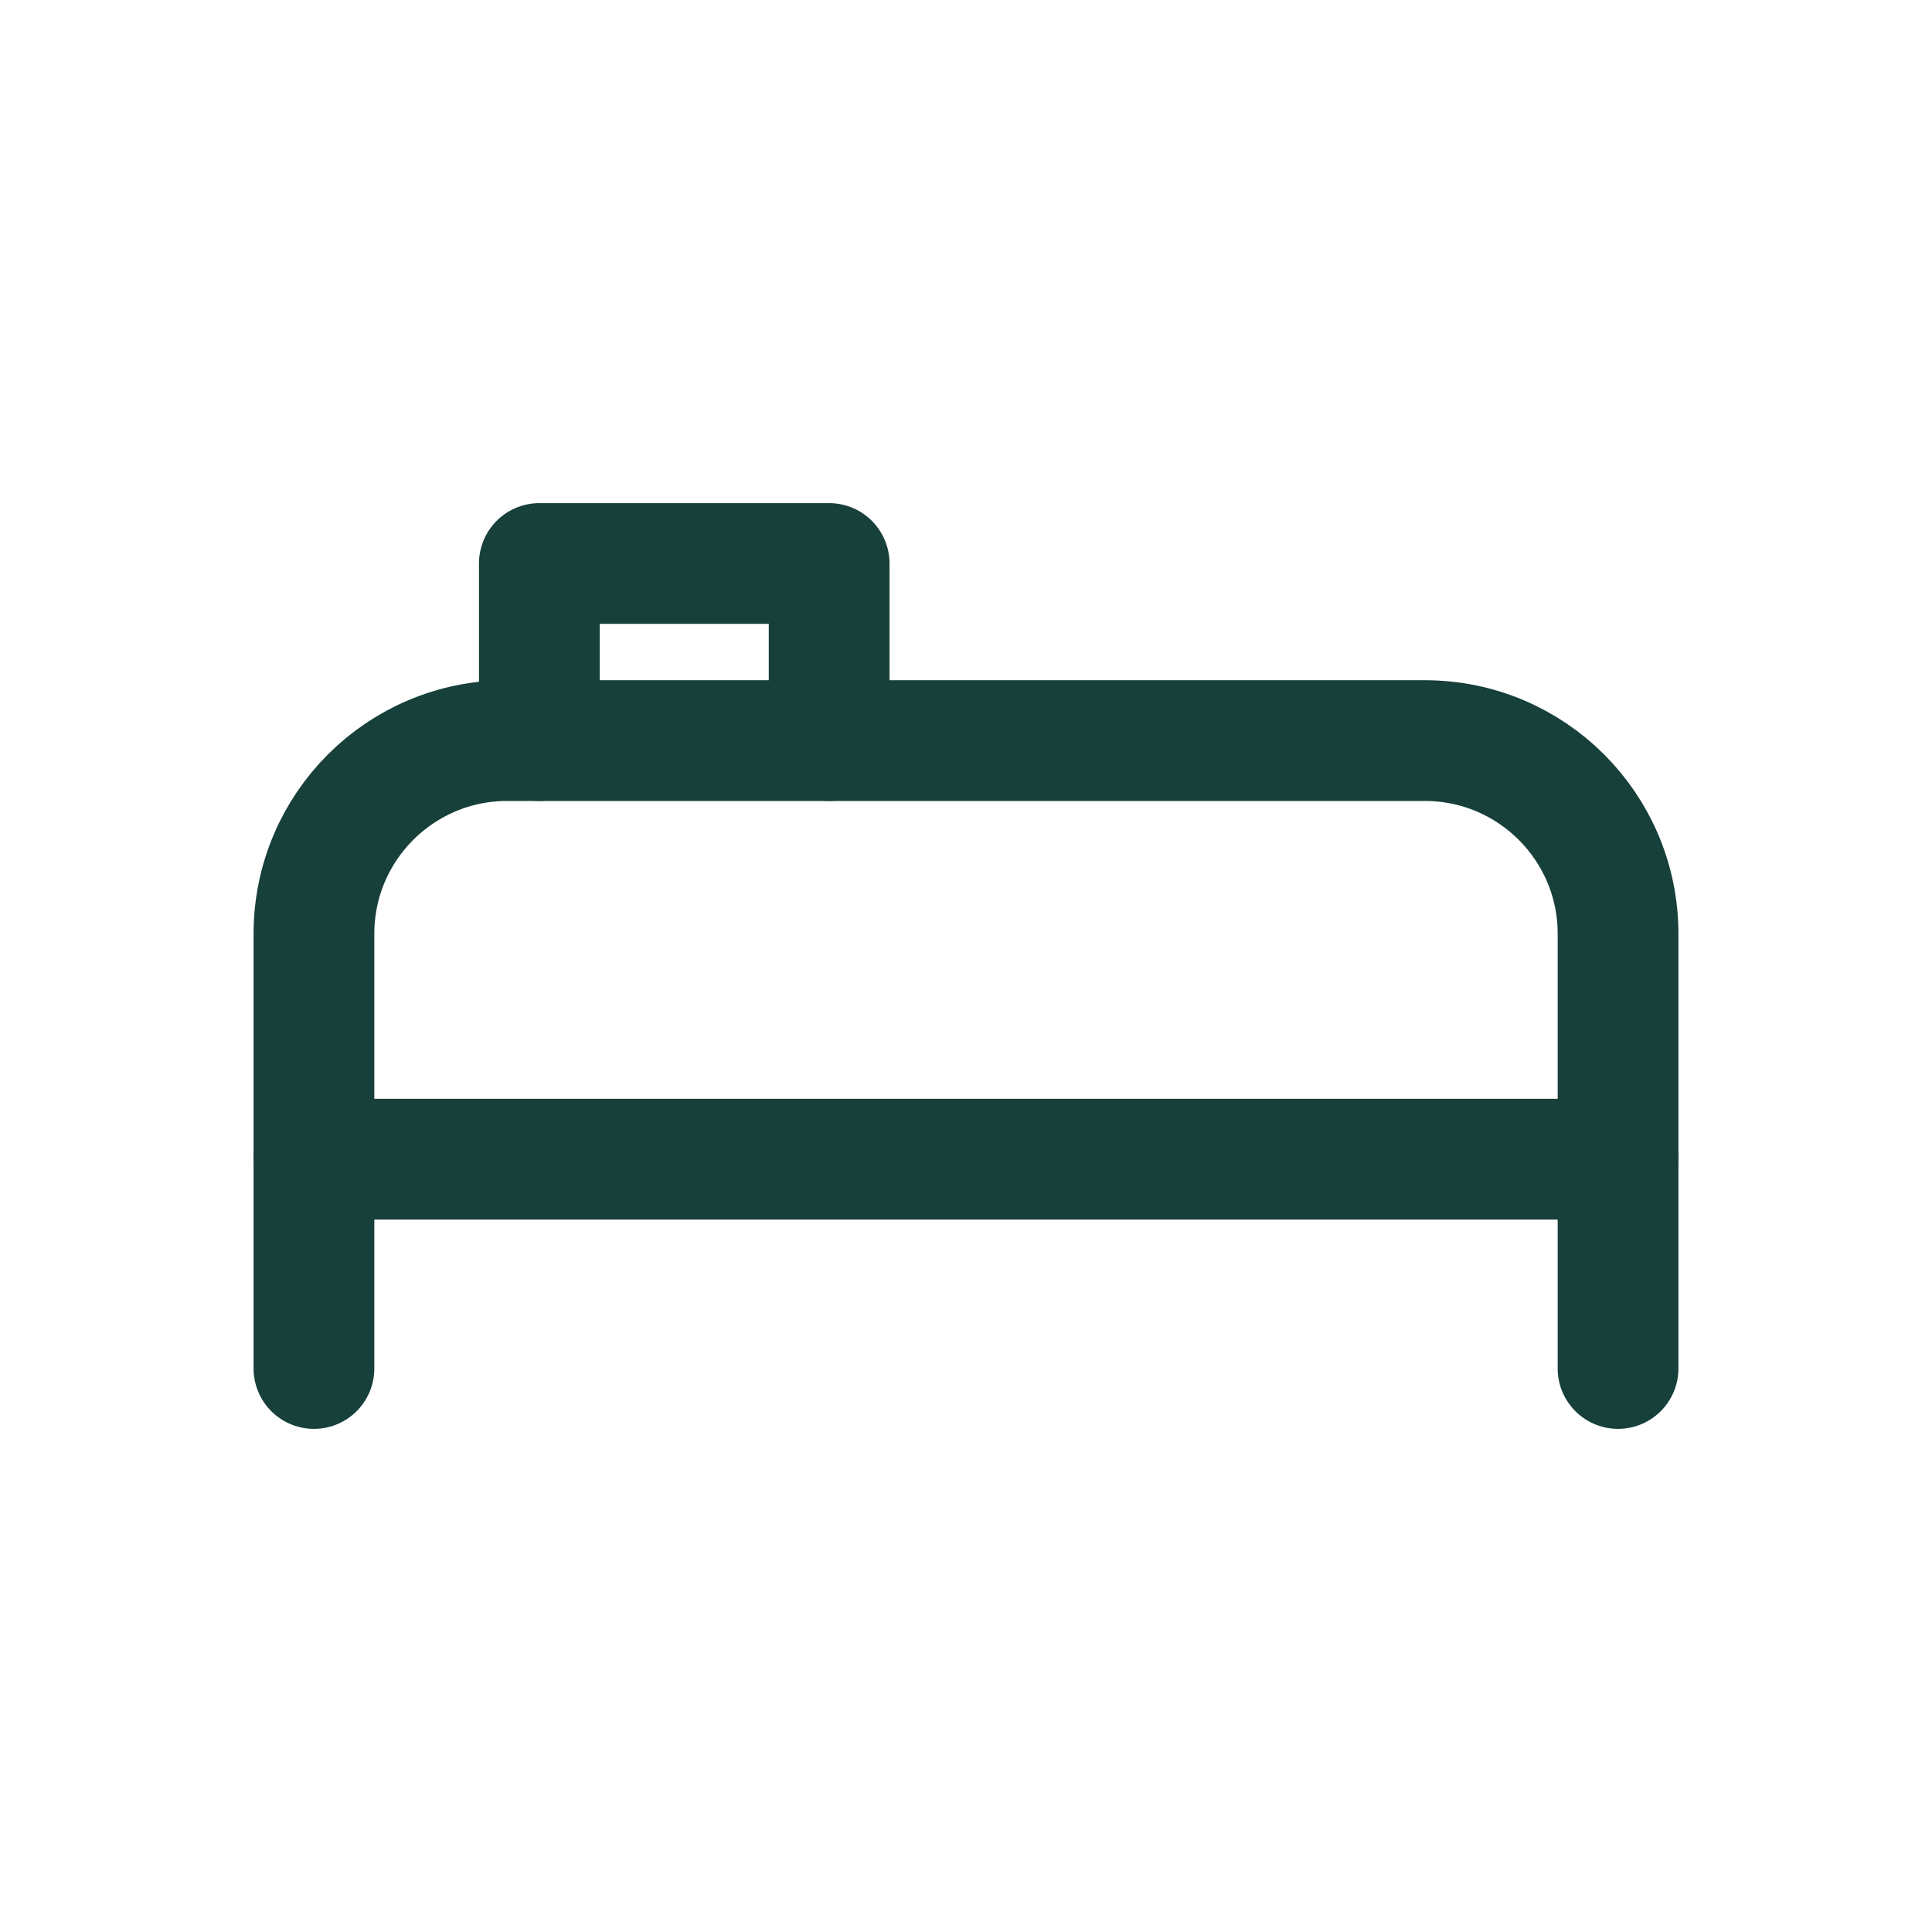
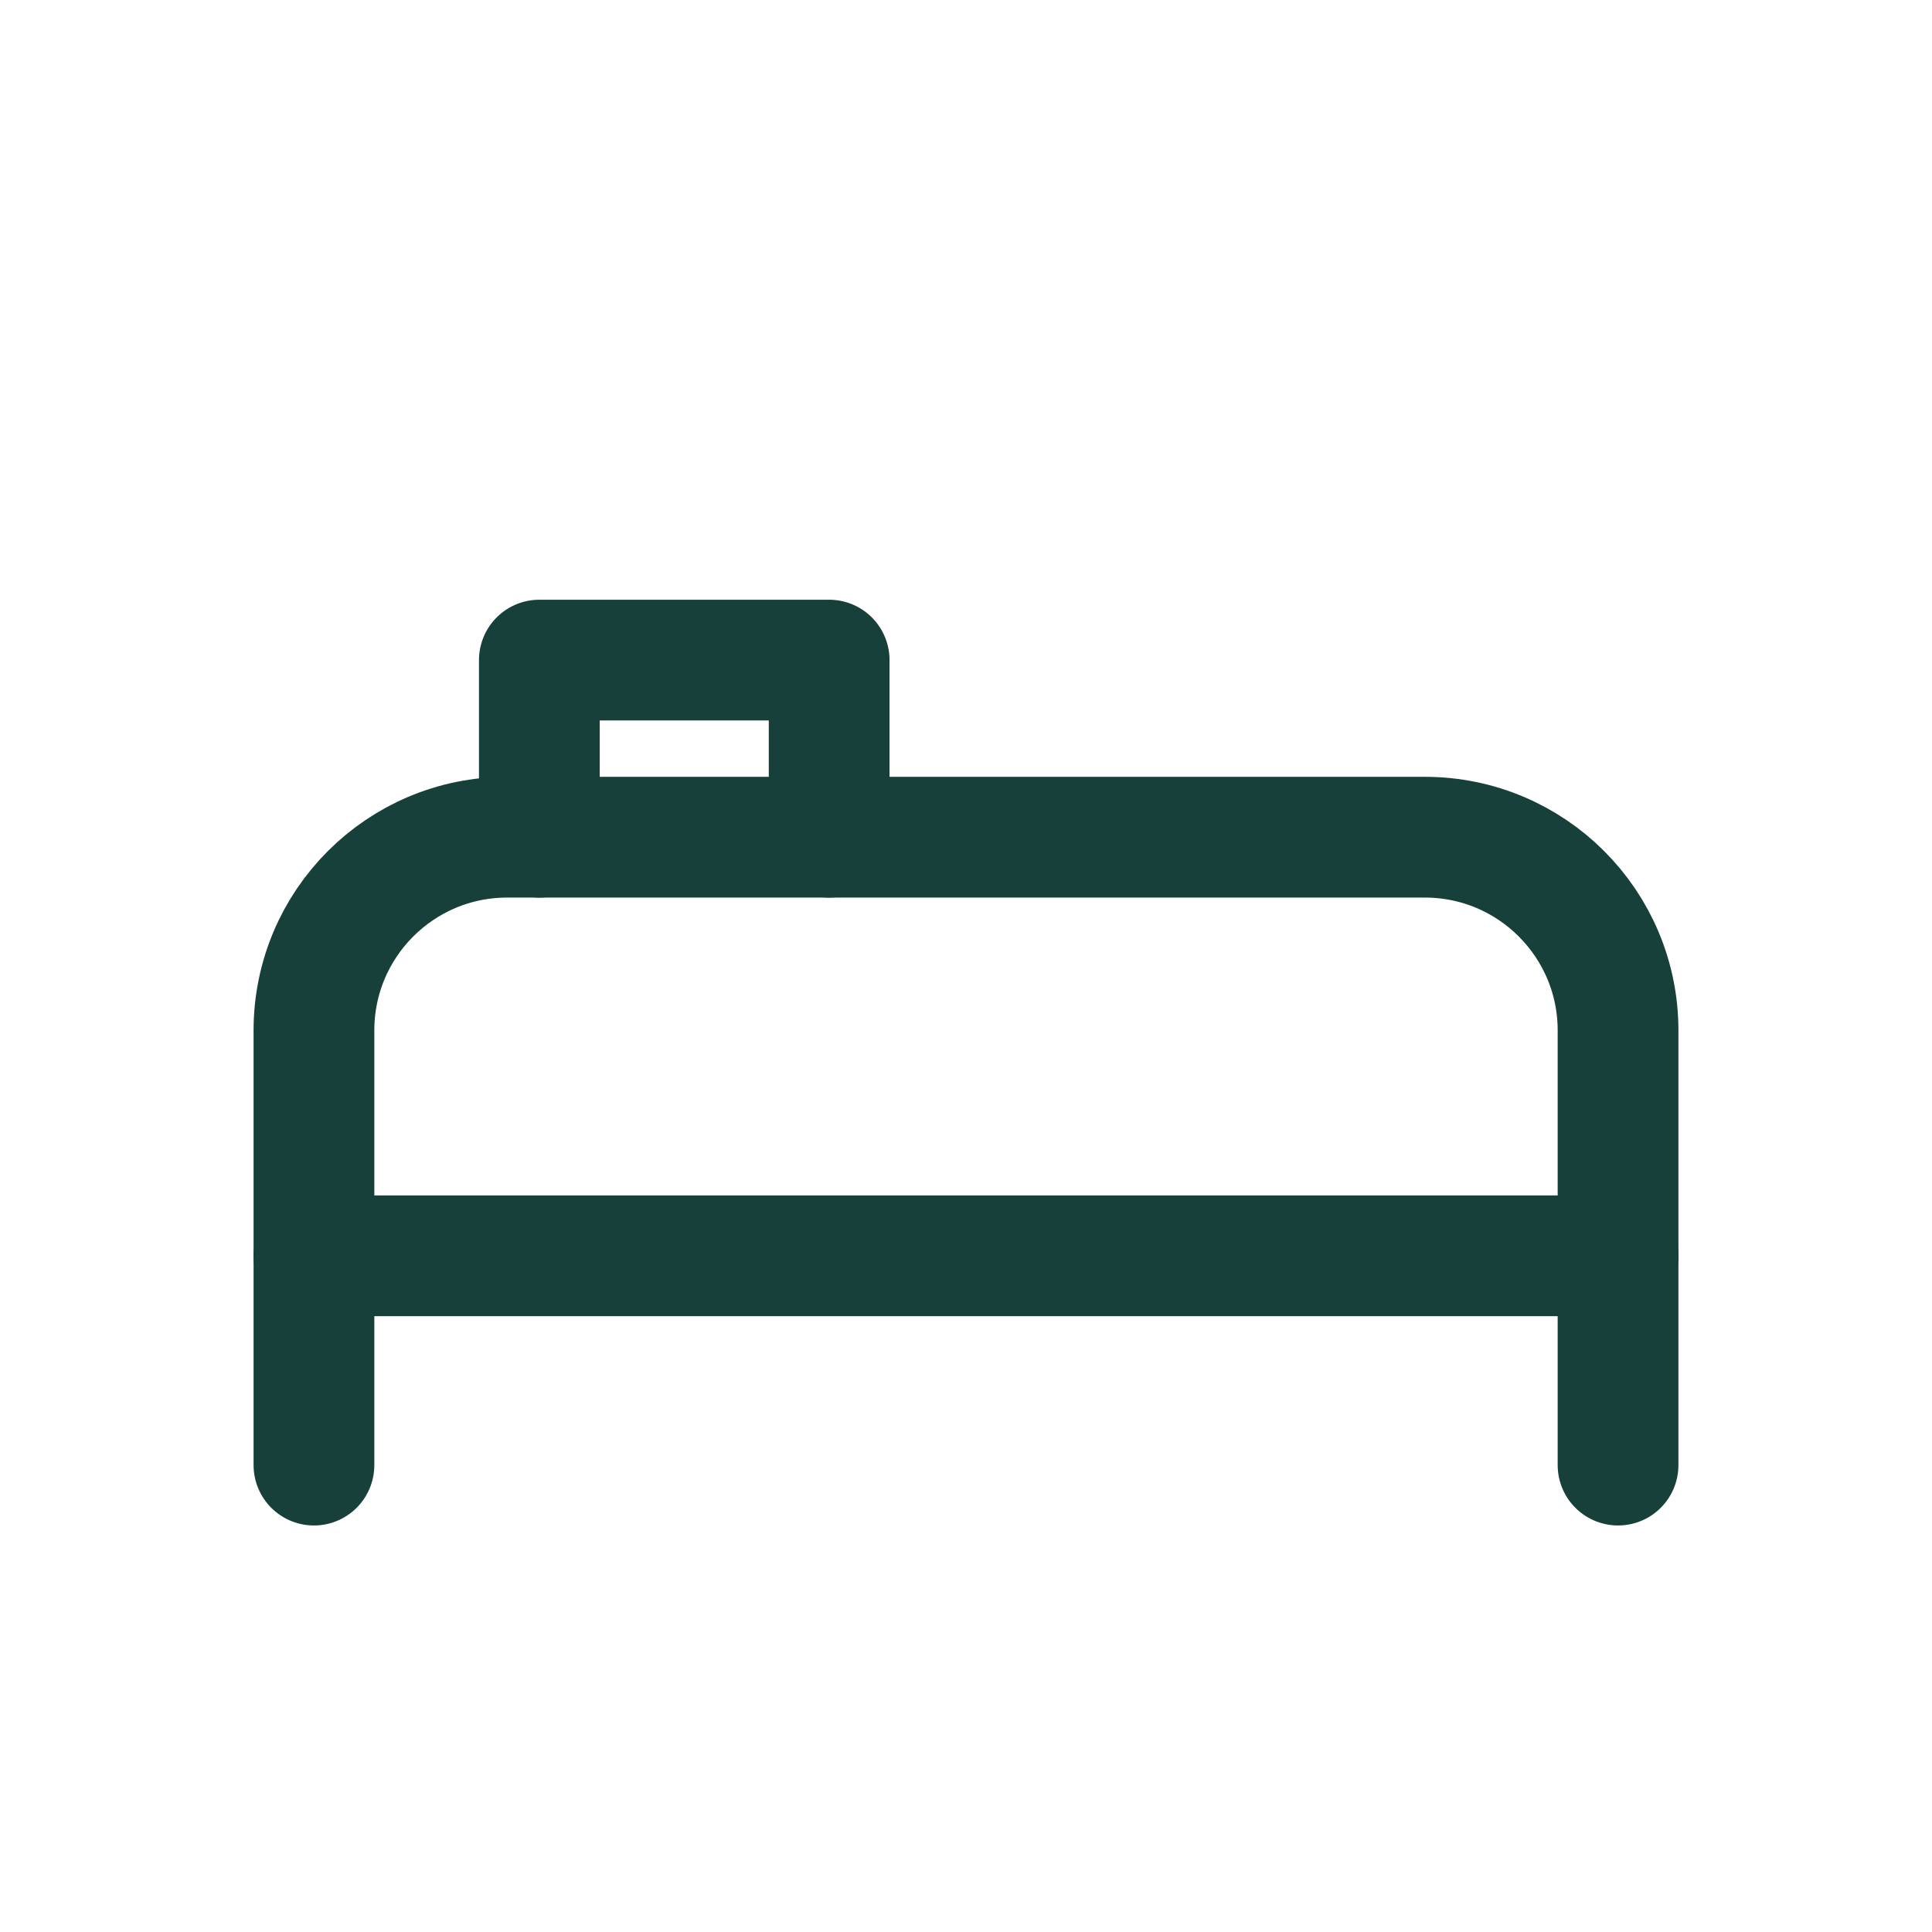
<svg xmlns="http://www.w3.org/2000/svg" width="24" height="24" viewBox="0 0 24 24" fill="none" stroke="#17403A" stroke-width="1.5" stroke-linecap="round" stroke-linejoin="round">
-   <g transform="translate(0.0 -1.2)">
-     <path d="M3.9 18.2v-5.4a2.4 2.4 0 0 1 2.4-2.4h11.4a2.4 2.4 0 0 1 2.4 2.4v5.4" />
-     <path d="M3.9 15.6h16.2" />
-     <path d="M6.7 10.4V8.2h3.6v2.2" />
-   </g>
+   <path d="M3.9 18.2v-5.4a2.4 2.4 0 0 1 2.4-2.4h11.4a2.4 2.4 0 0 1 2.4 2.4v5.4" />
+   <path d="M3.9 15.6h16.2" />
+   <path d="M6.7 10.4V8.2h3.6v2.2" />
</svg>
